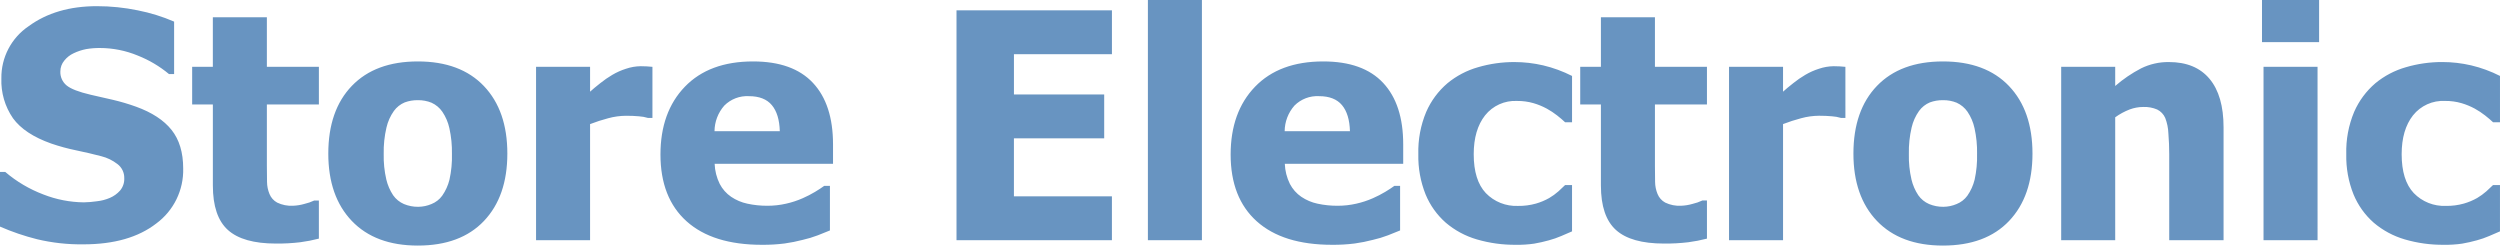
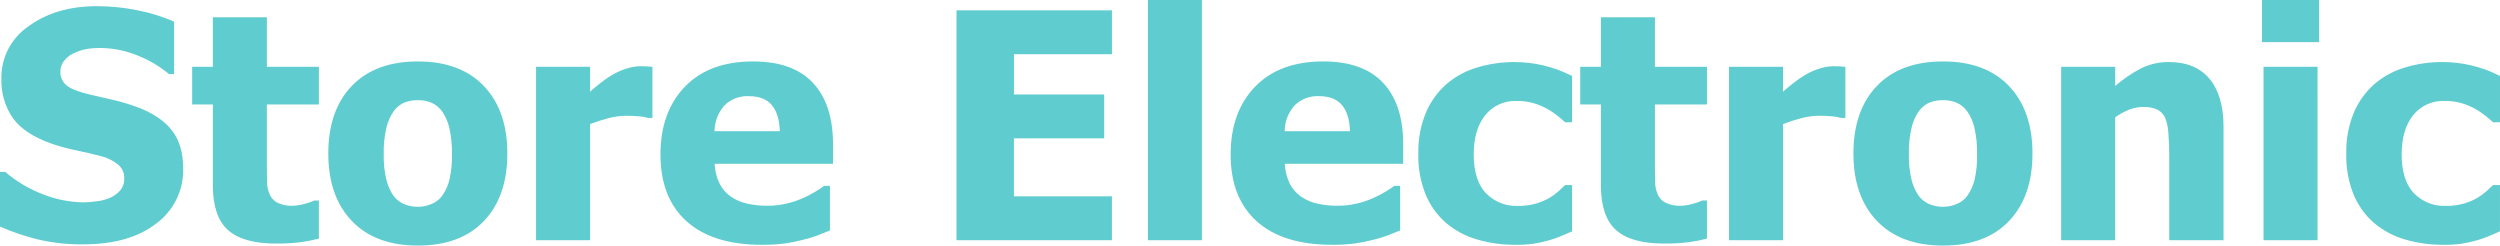
<svg xmlns="http://www.w3.org/2000/svg" width="632.695" height="62.148" viewBox="0 0 632.695 62.148">
-   <path id="Path_1" data-name="Path 1" d="M23.984,1.055A47.81,47.81,0,0,1,12.246-.234a59.792,59.792,0,0,1-9.395-3.2V-17.266H4.18a32.671,32.671,0,0,0,9.648,5.7A28.878,28.878,0,0,0,24.063-9.57a26.194,26.194,0,0,0,3.3-.273,11.481,11.481,0,0,0,3.3-.859,7.275,7.275,0,0,0,2.578-1.855A4.569,4.569,0,0,0,34.3-15.7a4.331,4.331,0,0,0-1.719-3.555,10.965,10.965,0,0,0-4.1-1.992q-2.969-.781-6.348-1.484a50.961,50.961,0,0,1-6.309-1.719q-6.758-2.383-9.687-6.406A16.671,16.671,0,0,1,3.2-40.937,15.656,15.656,0,0,1,10.117-54.16q6.914-5.059,17.266-5.059a51.243,51.243,0,0,1,10.332,1.055,45.21,45.21,0,0,1,9.2,2.852v13.281H45.625a28.962,28.962,0,0,0-7.91-4.687,25.056,25.056,0,0,0-9.59-1.914,19.569,19.569,0,0,0-3.437.273,13.145,13.145,0,0,0-3.2,1.055,6.486,6.486,0,0,0-2.363,1.855,4.267,4.267,0,0,0-1,2.754,4.348,4.348,0,0,0,1.582,3.535q1.582,1.309,6.113,2.363,2.93.664,5.645,1.289a53.157,53.157,0,0,1,5.8,1.719q6.055,2.187,9,5.879t2.949,9.746A16.769,16.769,0,0,1,42.4-4.219Q35.586,1.055,23.984,1.055ZM72.7.859q-8.359,0-12.168-3.437t-3.809-11.25V-34.336H51.484v-9.531h5.234V-56.406H70.391v12.539H83.555v9.531H70.391v15.547q0,2.3.039,4.023a8.247,8.247,0,0,0,.625,3.086,4.327,4.327,0,0,0,1.934,2.168,8.218,8.218,0,0,0,4.043.8A11.851,11.851,0,0,0,79.9-9.18a11.952,11.952,0,0,0,2.48-.859h1.172V-.391a38.479,38.479,0,0,1-4.727.918A47.673,47.673,0,0,1,72.7.859ZM131.25-21.914q0,10.82-5.918,17.051t-16.738,6.23q-10.742,0-16.7-6.23T85.938-21.914q0-10.938,5.957-17.129t16.7-6.191q10.781,0,16.719,6.23T131.25-21.914Zm-14.023.078a27.571,27.571,0,0,0-.645-6.5A11.982,11.982,0,0,0,114.8-32.5a6.682,6.682,0,0,0-2.734-2.285,8.852,8.852,0,0,0-3.477-.645,9.252,9.252,0,0,0-3.32.566,6.457,6.457,0,0,0-2.734,2.168,11.786,11.786,0,0,0-1.875,4.18,26.639,26.639,0,0,0-.7,6.68,25.922,25.922,0,0,0,.664,6.5,12.374,12.374,0,0,0,1.719,3.965,6.457,6.457,0,0,0,2.734,2.227,9.129,9.129,0,0,0,3.633.7,8.694,8.694,0,0,0,3.34-.7,6.184,6.184,0,0,0,2.715-2.109,12.159,12.159,0,0,0,1.836-4.043A26.8,26.8,0,0,0,117.227-21.836Zm50.742-9.1h-1.133a10.023,10.023,0,0,0-2.266-.41q-1.484-.137-3.281-.137a17.648,17.648,0,0,0-4.512.625,43.926,43.926,0,0,0-4.59,1.484V0H138.516V-43.867h13.672v6.289q.938-.859,2.6-2.168a25.187,25.187,0,0,1,3.027-2.09,16.651,16.651,0,0,1,3.457-1.543,12.026,12.026,0,0,1,3.73-.645q.664,0,1.484.039t1.484.117Zm27.7,32.109q-12.422,0-19.043-5.937T170-21.68q0-10.742,6.172-17.148t17.266-6.406q10.078,0,15.156,5.43t5.078,15.547v4.922H183.711a12.474,12.474,0,0,0,1.289,5.1,8.9,8.9,0,0,0,2.891,3.262,11.66,11.66,0,0,0,4.1,1.738,23.311,23.311,0,0,0,5.117.527,20.949,20.949,0,0,0,4.688-.527,22.577,22.577,0,0,0,4.219-1.387,27.691,27.691,0,0,0,3.105-1.6q1.426-.859,2.324-1.523h1.445V-2.461q-1.68.664-3.066,1.23a27.76,27.76,0,0,1-3.809,1.152,39.753,39.753,0,0,1-4.59.918A42.31,42.31,0,0,1,195.664,1.172Zm4.531-28.75q-.117-4.336-2.012-6.6t-5.8-2.266a8.148,8.148,0,0,0-6.23,2.383,9.942,9.942,0,0,0-2.48,6.484ZM244.922,0V-58.164h39.336V-47.07h-24.8v10.2H282.3v11.094H259.453v14.688h24.8V0Zm62.109,0H293.359V-60.781h13.672Zm32.93,1.172q-12.422,0-19.043-5.937T314.3-21.68q0-10.742,6.172-17.148t17.266-6.406q10.078,0,15.156,5.43t5.078,15.547v4.922H328.008a12.475,12.475,0,0,0,1.289,5.1,8.9,8.9,0,0,0,2.891,3.262,11.66,11.66,0,0,0,4.1,1.738,23.311,23.311,0,0,0,5.117.527,20.949,20.949,0,0,0,4.688-.527,22.577,22.577,0,0,0,4.219-1.387,27.693,27.693,0,0,0,3.105-1.6q1.426-.859,2.324-1.523h1.445V-2.461q-1.68.664-3.066,1.23a27.758,27.758,0,0,1-3.809,1.152,39.752,39.752,0,0,1-4.59.918A42.31,42.31,0,0,1,339.961,1.172Zm4.531-28.75q-.117-4.336-2.012-6.6t-5.8-2.266a8.148,8.148,0,0,0-6.23,2.383,9.942,9.942,0,0,0-2.48,6.484Zm42.031,28.75A34.173,34.173,0,0,1,376.582-.2a21.365,21.365,0,0,1-7.832-4.219,19.375,19.375,0,0,1-5.117-7.168A25.868,25.868,0,0,1,361.8-21.758a25.92,25.92,0,0,1,1.992-10.7,20.11,20.11,0,0,1,5.391-7.266,21.316,21.316,0,0,1,7.715-4.043,32.464,32.464,0,0,1,9.238-1.309,32.163,32.163,0,0,1,7.266.84,32.919,32.919,0,0,1,7.3,2.676v11.719h-1.758q-.82-.781-2.012-1.719a19.52,19.52,0,0,0-2.6-1.719,17.236,17.236,0,0,0-3.359-1.387,14.424,14.424,0,0,0-4.18-.566,9.715,9.715,0,0,0-8.105,3.652q-2.871,3.652-2.871,9.824,0,6.6,3.066,9.844a10.685,10.685,0,0,0,8.145,3.242,15.812,15.812,0,0,0,4.531-.586,15.52,15.52,0,0,0,3.359-1.406,15.14,15.14,0,0,0,2.344-1.7q.977-.879,1.68-1.582H400.7V-2.227q-1.172.508-2.715,1.172A23.063,23.063,0,0,1,394.844.039a38.054,38.054,0,0,1-3.73.84A28.749,28.749,0,0,1,386.523,1.172ZM423.984.859q-8.359,0-12.168-3.437t-3.809-11.25V-34.336h-5.234v-9.531h5.234V-56.406H421.68v12.539h13.164v9.531H421.68v15.547q0,2.3.039,4.023a8.247,8.247,0,0,0,.625,3.086,4.327,4.327,0,0,0,1.934,2.168,8.218,8.218,0,0,0,4.043.8,11.851,11.851,0,0,0,2.871-.469,11.951,11.951,0,0,0,2.48-.859h1.172V-.391a38.479,38.479,0,0,1-4.727.918A47.673,47.673,0,0,1,423.984.859Zm45.9-31.8H468.75a10.023,10.023,0,0,0-2.266-.41q-1.484-.137-3.281-.137a17.648,17.648,0,0,0-4.512.625,43.924,43.924,0,0,0-4.59,1.484V0H440.43V-43.867H454.1v6.289q.938-.859,2.6-2.168a25.187,25.187,0,0,1,3.027-2.09,16.652,16.652,0,0,1,3.457-1.543,12.026,12.026,0,0,1,3.73-.645q.664,0,1.484.039t1.484.117Zm47.344,9.023q0,10.82-5.918,17.051T494.57,1.367q-10.742,0-16.7-6.23t-5.957-17.051q0-10.938,5.957-17.129t16.7-6.191q10.781,0,16.719,6.23T517.227-21.914Zm-14.023.078a27.571,27.571,0,0,0-.645-6.5,11.982,11.982,0,0,0-1.777-4.16,6.682,6.682,0,0,0-2.734-2.285,8.852,8.852,0,0,0-3.477-.645,9.252,9.252,0,0,0-3.32.566,6.457,6.457,0,0,0-2.734,2.168,11.786,11.786,0,0,0-1.875,4.18,26.639,26.639,0,0,0-.7,6.68,25.921,25.921,0,0,0,.664,6.5,12.375,12.375,0,0,0,1.719,3.965,6.456,6.456,0,0,0,2.734,2.227,9.129,9.129,0,0,0,3.633.7,8.694,8.694,0,0,0,3.34-.7,6.184,6.184,0,0,0,2.715-2.109,12.159,12.159,0,0,0,1.836-4.043A26.8,26.8,0,0,0,503.2-21.836ZM565.586,0h-13.75V-21.758q0-2.656-.215-5.293a12.005,12.005,0,0,0-.8-3.887,4.32,4.32,0,0,0-2.031-2.129,8.222,8.222,0,0,0-3.555-.645,9.9,9.9,0,0,0-3.4.625,16.137,16.137,0,0,0-3.672,1.992V0H524.492V-43.867h13.672v4.844a33.538,33.538,0,0,1,6.543-4.453,15.465,15.465,0,0,1,7.051-1.6q6.719,0,10.273,4.238t3.555,12.285Zm23.789,0H575.7V-43.867h13.672Zm.391-50.117H575.313V-60.781h14.453Zm31.6,51.289A34.173,34.173,0,0,1,611.426-.2a21.366,21.366,0,0,1-7.832-4.219,19.375,19.375,0,0,1-5.117-7.168,25.869,25.869,0,0,1-1.836-10.176,25.92,25.92,0,0,1,1.992-10.7,20.11,20.11,0,0,1,5.391-7.266,21.315,21.315,0,0,1,7.715-4.043,32.464,32.464,0,0,1,9.238-1.309,32.163,32.163,0,0,1,7.266.84,32.919,32.919,0,0,1,7.3,2.676v11.719h-1.758q-.82-.781-2.012-1.719a19.518,19.518,0,0,0-2.6-1.719,17.235,17.235,0,0,0-3.359-1.387,14.424,14.424,0,0,0-4.18-.566,9.715,9.715,0,0,0-8.105,3.652q-2.871,3.652-2.871,9.824,0,6.6,3.066,9.844a10.685,10.685,0,0,0,8.145,3.242,15.812,15.812,0,0,0,4.531-.586,15.521,15.521,0,0,0,3.359-1.406,15.143,15.143,0,0,0,2.344-1.7q.977-.879,1.68-1.582h1.758V-2.227q-1.172.508-2.715,1.172A23.063,23.063,0,0,1,629.688.039a38.052,38.052,0,0,1-3.73.84A28.749,28.749,0,0,1,621.367,1.172Z" transform="translate(-2.852 60.781)" fill="#6894c1" />
+   <path id="Path_1" data-name="Path 1" d="M23.984,1.055A47.81,47.81,0,0,1,12.246-.234a59.792,59.792,0,0,1-9.395-3.2V-17.266H4.18a32.671,32.671,0,0,0,9.648,5.7A28.878,28.878,0,0,0,24.063-9.57a26.194,26.194,0,0,0,3.3-.273,11.481,11.481,0,0,0,3.3-.859,7.275,7.275,0,0,0,2.578-1.855A4.569,4.569,0,0,0,34.3-15.7a4.331,4.331,0,0,0-1.719-3.555,10.965,10.965,0,0,0-4.1-1.992q-2.969-.781-6.348-1.484a50.961,50.961,0,0,1-6.309-1.719q-6.758-2.383-9.687-6.406A16.671,16.671,0,0,1,3.2-40.937,15.656,15.656,0,0,1,10.117-54.16q6.914-5.059,17.266-5.059a51.243,51.243,0,0,1,10.332,1.055,45.21,45.21,0,0,1,9.2,2.852v13.281H45.625a28.962,28.962,0,0,0-7.91-4.687,25.056,25.056,0,0,0-9.59-1.914,19.569,19.569,0,0,0-3.437.273,13.145,13.145,0,0,0-3.2,1.055,6.486,6.486,0,0,0-2.363,1.855,4.267,4.267,0,0,0-1,2.754,4.348,4.348,0,0,0,1.582,3.535q1.582,1.309,6.113,2.363,2.93.664,5.645,1.289a53.157,53.157,0,0,1,5.8,1.719q6.055,2.187,9,5.879t2.949,9.746A16.769,16.769,0,0,1,42.4-4.219Q35.586,1.055,23.984,1.055ZM72.7.859q-8.359,0-12.168-3.437t-3.809-11.25V-34.336H51.484v-9.531h5.234V-56.406H70.391v12.539H83.555v9.531H70.391v15.547q0,2.3.039,4.023a8.247,8.247,0,0,0,.625,3.086,4.327,4.327,0,0,0,1.934,2.168,8.218,8.218,0,0,0,4.043.8A11.851,11.851,0,0,0,79.9-9.18a11.952,11.952,0,0,0,2.48-.859h1.172V-.391a38.479,38.479,0,0,1-4.727.918A47.673,47.673,0,0,1,72.7.859ZM131.25-21.914q0,10.82-5.918,17.051t-16.738,6.23q-10.742,0-16.7-6.23T85.938-21.914q0-10.938,5.957-17.129t16.7-6.191q10.781,0,16.719,6.23T131.25-21.914Zm-14.023.078a27.571,27.571,0,0,0-.645-6.5A11.982,11.982,0,0,0,114.8-32.5a6.682,6.682,0,0,0-2.734-2.285,8.852,8.852,0,0,0-3.477-.645,9.252,9.252,0,0,0-3.32.566,6.457,6.457,0,0,0-2.734,2.168,11.786,11.786,0,0,0-1.875,4.18,26.639,26.639,0,0,0-.7,6.68,25.922,25.922,0,0,0,.664,6.5,12.374,12.374,0,0,0,1.719,3.965,6.457,6.457,0,0,0,2.734,2.227,9.129,9.129,0,0,0,3.633.7,8.694,8.694,0,0,0,3.34-.7,6.184,6.184,0,0,0,2.715-2.109,12.159,12.159,0,0,0,1.836-4.043A26.8,26.8,0,0,0,117.227-21.836Zm50.742-9.1h-1.133a10.023,10.023,0,0,0-2.266-.41q-1.484-.137-3.281-.137a17.648,17.648,0,0,0-4.512.625,43.926,43.926,0,0,0-4.59,1.484V0H138.516V-43.867h13.672v6.289q.938-.859,2.6-2.168a25.187,25.187,0,0,1,3.027-2.09,16.651,16.651,0,0,1,3.457-1.543,12.026,12.026,0,0,1,3.73-.645q.664,0,1.484.039t1.484.117Zm27.7,32.109q-12.422,0-19.043-5.937T170-21.68q0-10.742,6.172-17.148t17.266-6.406q10.078,0,15.156,5.43t5.078,15.547v4.922H183.711a12.474,12.474,0,0,0,1.289,5.1,8.9,8.9,0,0,0,2.891,3.262,11.66,11.66,0,0,0,4.1,1.738,23.311,23.311,0,0,0,5.117.527,20.949,20.949,0,0,0,4.688-.527,22.577,22.577,0,0,0,4.219-1.387,27.691,27.691,0,0,0,3.105-1.6q1.426-.859,2.324-1.523h1.445V-2.461q-1.68.664-3.066,1.23a27.76,27.76,0,0,1-3.809,1.152,39.753,39.753,0,0,1-4.59.918A42.31,42.31,0,0,1,195.664,1.172Zm4.531-28.75q-.117-4.336-2.012-6.6t-5.8-2.266a8.148,8.148,0,0,0-6.23,2.383,9.942,9.942,0,0,0-2.48,6.484ZM244.922,0V-58.164h39.336V-47.07h-24.8v10.2H282.3v11.094H259.453v14.688h24.8V0Zm62.109,0H293.359V-60.781h13.672Zm32.93,1.172q-12.422,0-19.043-5.937T314.3-21.68q0-10.742,6.172-17.148t17.266-6.406q10.078,0,15.156,5.43t5.078,15.547v4.922H328.008a12.475,12.475,0,0,0,1.289,5.1,8.9,8.9,0,0,0,2.891,3.262,11.66,11.66,0,0,0,4.1,1.738,23.311,23.311,0,0,0,5.117.527,20.949,20.949,0,0,0,4.688-.527,22.577,22.577,0,0,0,4.219-1.387,27.693,27.693,0,0,0,3.105-1.6q1.426-.859,2.324-1.523h1.445V-2.461q-1.68.664-3.066,1.23a27.758,27.758,0,0,1-3.809,1.152,39.752,39.752,0,0,1-4.59.918A42.31,42.31,0,0,1,339.961,1.172Zm4.531-28.75q-.117-4.336-2.012-6.6t-5.8-2.266a8.148,8.148,0,0,0-6.23,2.383,9.942,9.942,0,0,0-2.48,6.484Zm42.031,28.75A34.173,34.173,0,0,1,376.582-.2a21.365,21.365,0,0,1-7.832-4.219,19.375,19.375,0,0,1-5.117-7.168A25.868,25.868,0,0,1,361.8-21.758a25.92,25.92,0,0,1,1.992-10.7,20.11,20.11,0,0,1,5.391-7.266,21.316,21.316,0,0,1,7.715-4.043,32.464,32.464,0,0,1,9.238-1.309,32.163,32.163,0,0,1,7.266.84,32.919,32.919,0,0,1,7.3,2.676v11.719h-1.758q-.82-.781-2.012-1.719a19.52,19.52,0,0,0-2.6-1.719,17.236,17.236,0,0,0-3.359-1.387,14.424,14.424,0,0,0-4.18-.566,9.715,9.715,0,0,0-8.105,3.652q-2.871,3.652-2.871,9.824,0,6.6,3.066,9.844a10.685,10.685,0,0,0,8.145,3.242,15.812,15.812,0,0,0,4.531-.586,15.52,15.52,0,0,0,3.359-1.406,15.14,15.14,0,0,0,2.344-1.7q.977-.879,1.68-1.582H400.7V-2.227q-1.172.508-2.715,1.172A23.063,23.063,0,0,1,394.844.039a38.054,38.054,0,0,1-3.73.84A28.749,28.749,0,0,1,386.523,1.172ZM423.984.859q-8.359,0-12.168-3.437t-3.809-11.25V-34.336h-5.234v-9.531h5.234V-56.406H421.68v12.539h13.164v9.531H421.68v15.547q0,2.3.039,4.023a8.247,8.247,0,0,0,.625,3.086,4.327,4.327,0,0,0,1.934,2.168,8.218,8.218,0,0,0,4.043.8,11.851,11.851,0,0,0,2.871-.469,11.951,11.951,0,0,0,2.48-.859h1.172V-.391a38.479,38.479,0,0,1-4.727.918A47.673,47.673,0,0,1,423.984.859Zm45.9-31.8H468.75a10.023,10.023,0,0,0-2.266-.41q-1.484-.137-3.281-.137a17.648,17.648,0,0,0-4.512.625,43.924,43.924,0,0,0-4.59,1.484V0H440.43V-43.867H454.1v6.289q.938-.859,2.6-2.168a25.187,25.187,0,0,1,3.027-2.09,16.652,16.652,0,0,1,3.457-1.543,12.026,12.026,0,0,1,3.73-.645q.664,0,1.484.039t1.484.117Zm47.344,9.023q0,10.82-5.918,17.051T494.57,1.367q-10.742,0-16.7-6.23t-5.957-17.051q0-10.938,5.957-17.129t16.7-6.191q10.781,0,16.719,6.23T517.227-21.914Zm-14.023.078a27.571,27.571,0,0,0-.645-6.5,11.982,11.982,0,0,0-1.777-4.16,6.682,6.682,0,0,0-2.734-2.285,8.852,8.852,0,0,0-3.477-.645,9.252,9.252,0,0,0-3.32.566,6.457,6.457,0,0,0-2.734,2.168,11.786,11.786,0,0,0-1.875,4.18,26.639,26.639,0,0,0-.7,6.68,25.921,25.921,0,0,0,.664,6.5,12.375,12.375,0,0,0,1.719,3.965,6.456,6.456,0,0,0,2.734,2.227,9.129,9.129,0,0,0,3.633.7,8.694,8.694,0,0,0,3.34-.7,6.184,6.184,0,0,0,2.715-2.109,12.159,12.159,0,0,0,1.836-4.043A26.8,26.8,0,0,0,503.2-21.836ZM565.586,0h-13.75V-21.758q0-2.656-.215-5.293a12.005,12.005,0,0,0-.8-3.887,4.32,4.32,0,0,0-2.031-2.129,8.222,8.222,0,0,0-3.555-.645,9.9,9.9,0,0,0-3.4.625,16.137,16.137,0,0,0-3.672,1.992V0H524.492V-43.867h13.672v4.844a33.538,33.538,0,0,1,6.543-4.453,15.465,15.465,0,0,1,7.051-1.6q6.719,0,10.273,4.238t3.555,12.285Zm23.789,0H575.7V-43.867h13.672Zm.391-50.117H575.313V-60.781h14.453Zm31.6,51.289A34.173,34.173,0,0,1,611.426-.2a21.366,21.366,0,0,1-7.832-4.219,19.375,19.375,0,0,1-5.117-7.168,25.869,25.869,0,0,1-1.836-10.176,25.92,25.92,0,0,1,1.992-10.7,20.11,20.11,0,0,1,5.391-7.266,21.315,21.315,0,0,1,7.715-4.043,32.464,32.464,0,0,1,9.238-1.309,32.163,32.163,0,0,1,7.266.84,32.919,32.919,0,0,1,7.3,2.676v11.719h-1.758q-.82-.781-2.012-1.719a19.518,19.518,0,0,0-2.6-1.719,17.235,17.235,0,0,0-3.359-1.387,14.424,14.424,0,0,0-4.18-.566,9.715,9.715,0,0,0-8.105,3.652q-2.871,3.652-2.871,9.824,0,6.6,3.066,9.844a10.685,10.685,0,0,0,8.145,3.242,15.812,15.812,0,0,0,4.531-.586,15.521,15.521,0,0,0,3.359-1.406,15.143,15.143,0,0,0,2.344-1.7q.977-.879,1.68-1.582h1.758V-2.227q-1.172.508-2.715,1.172A23.063,23.063,0,0,1,629.688.039a38.052,38.052,0,0,1-3.73.84A28.749,28.749,0,0,1,621.367,1.172Z" transform="translate(-2.852 60.781)" fill="#5fcccf" />
</svg>
